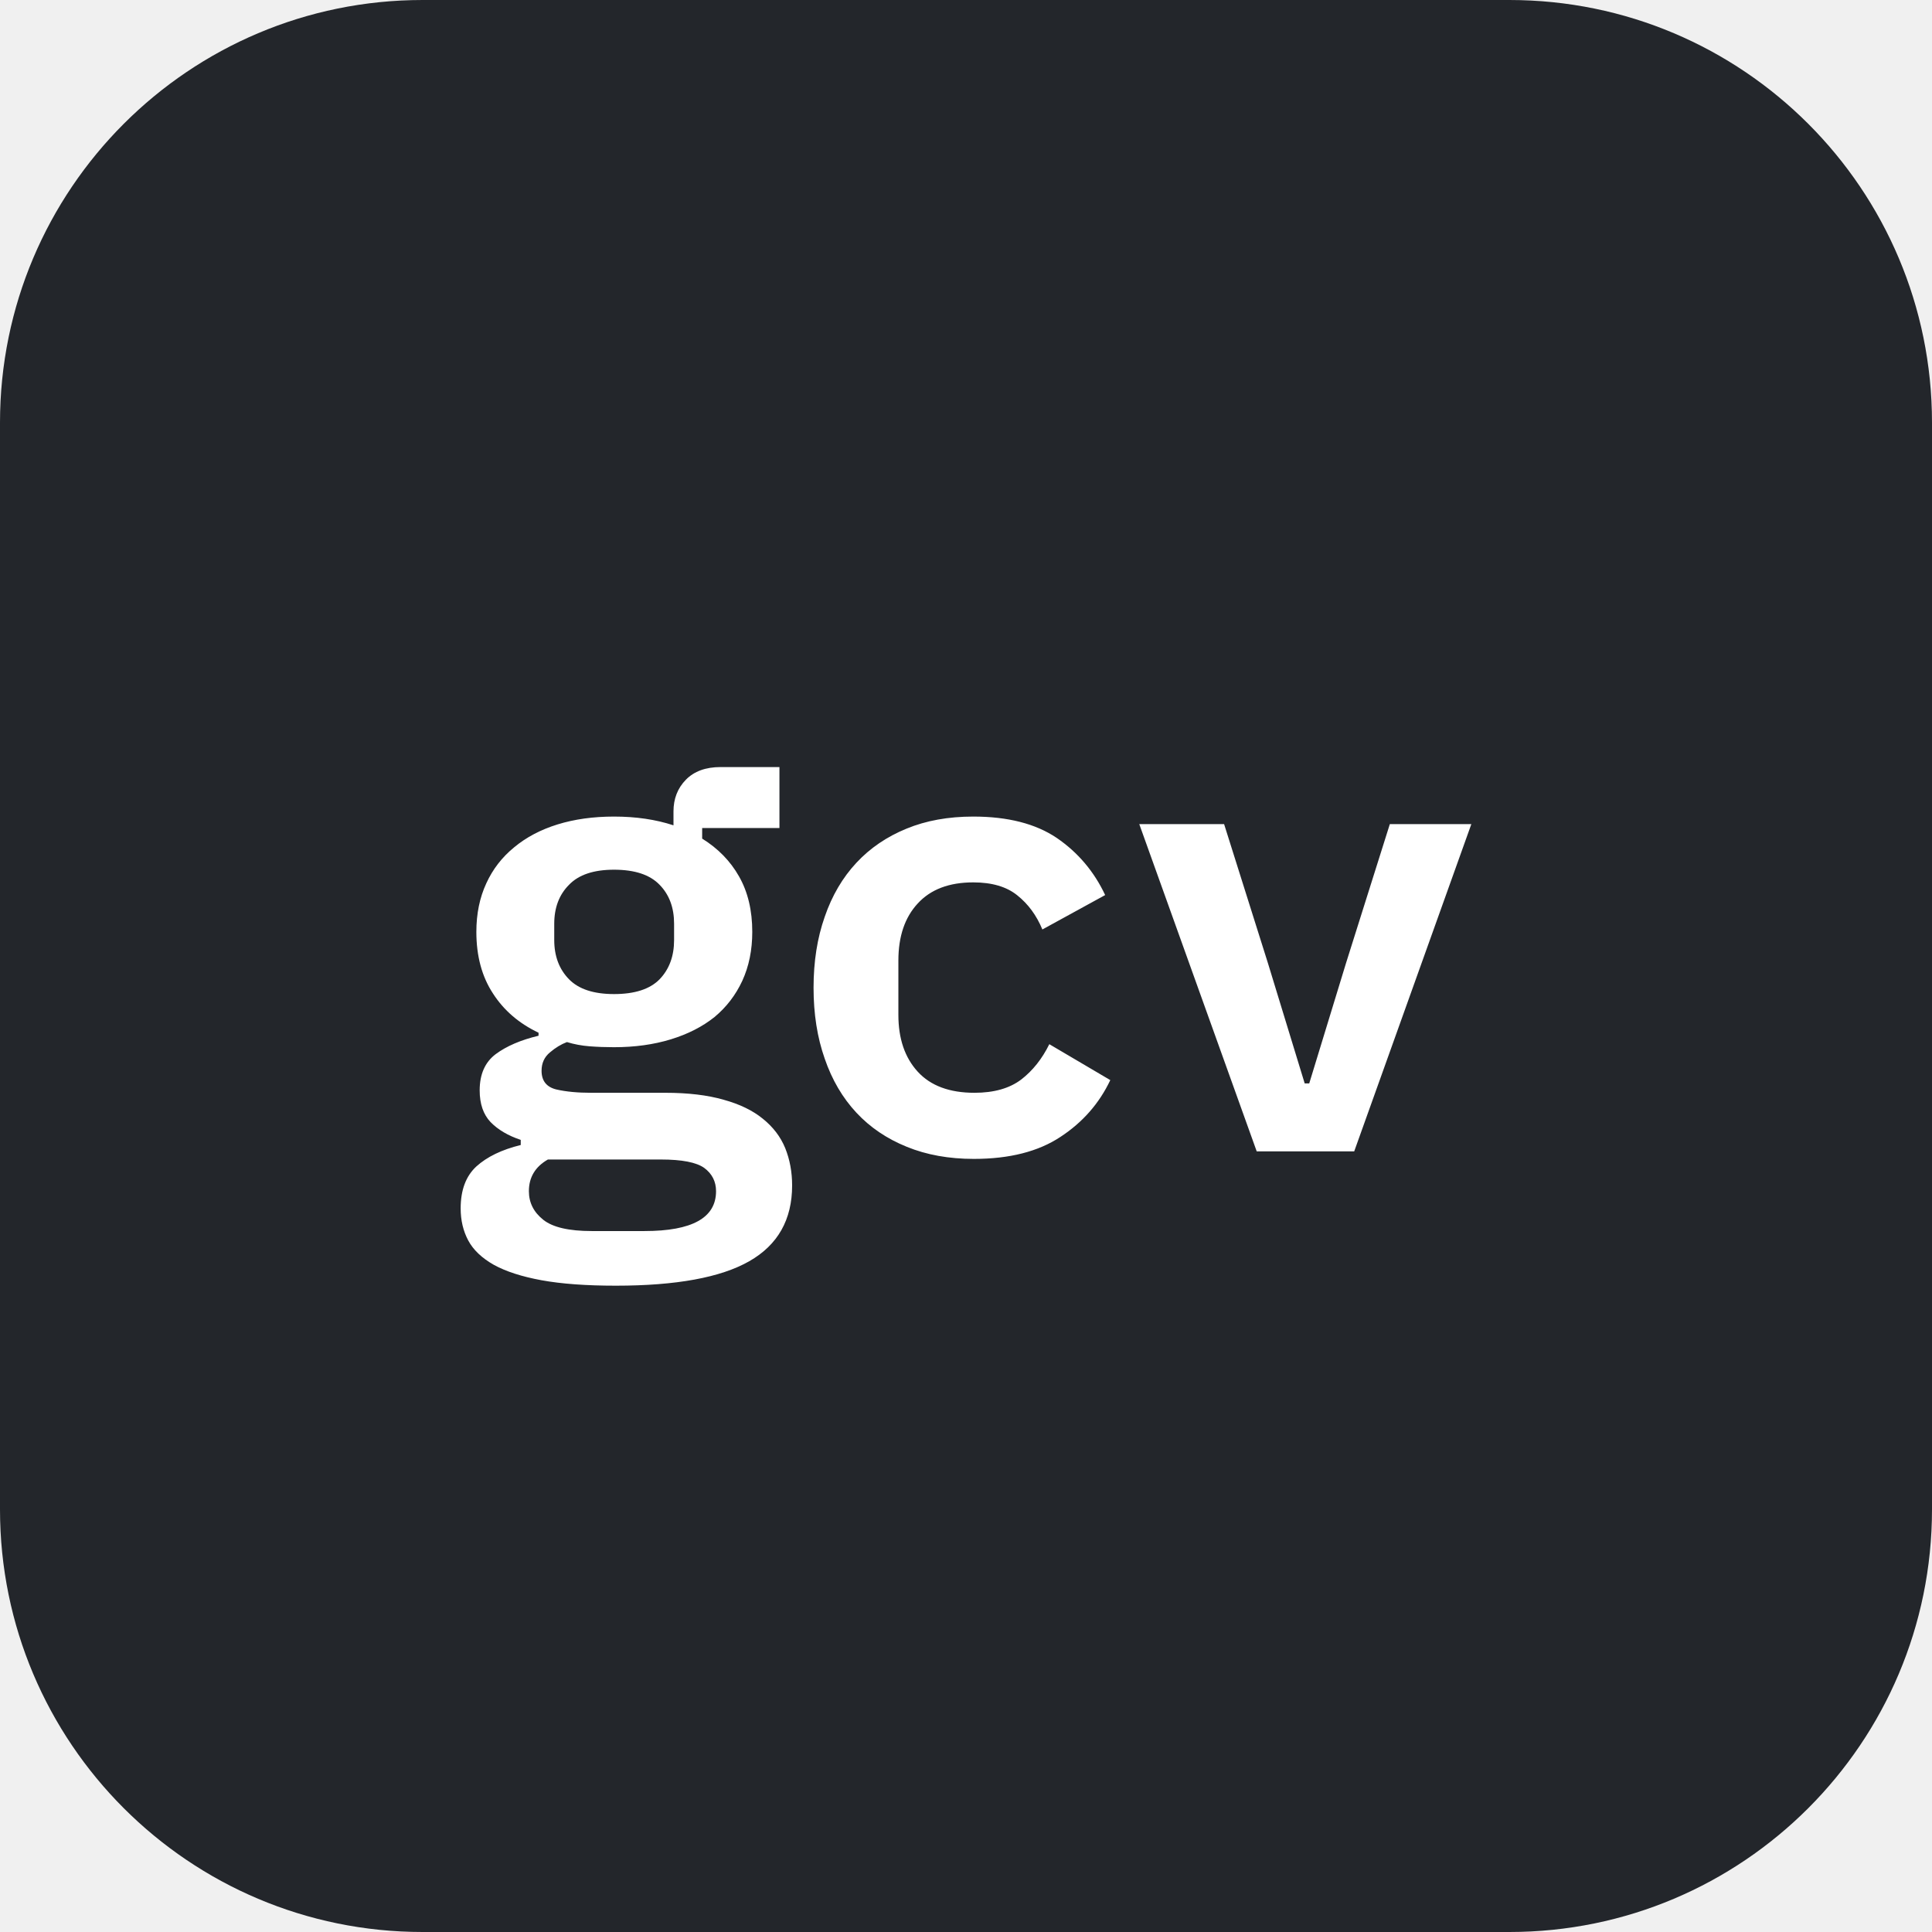
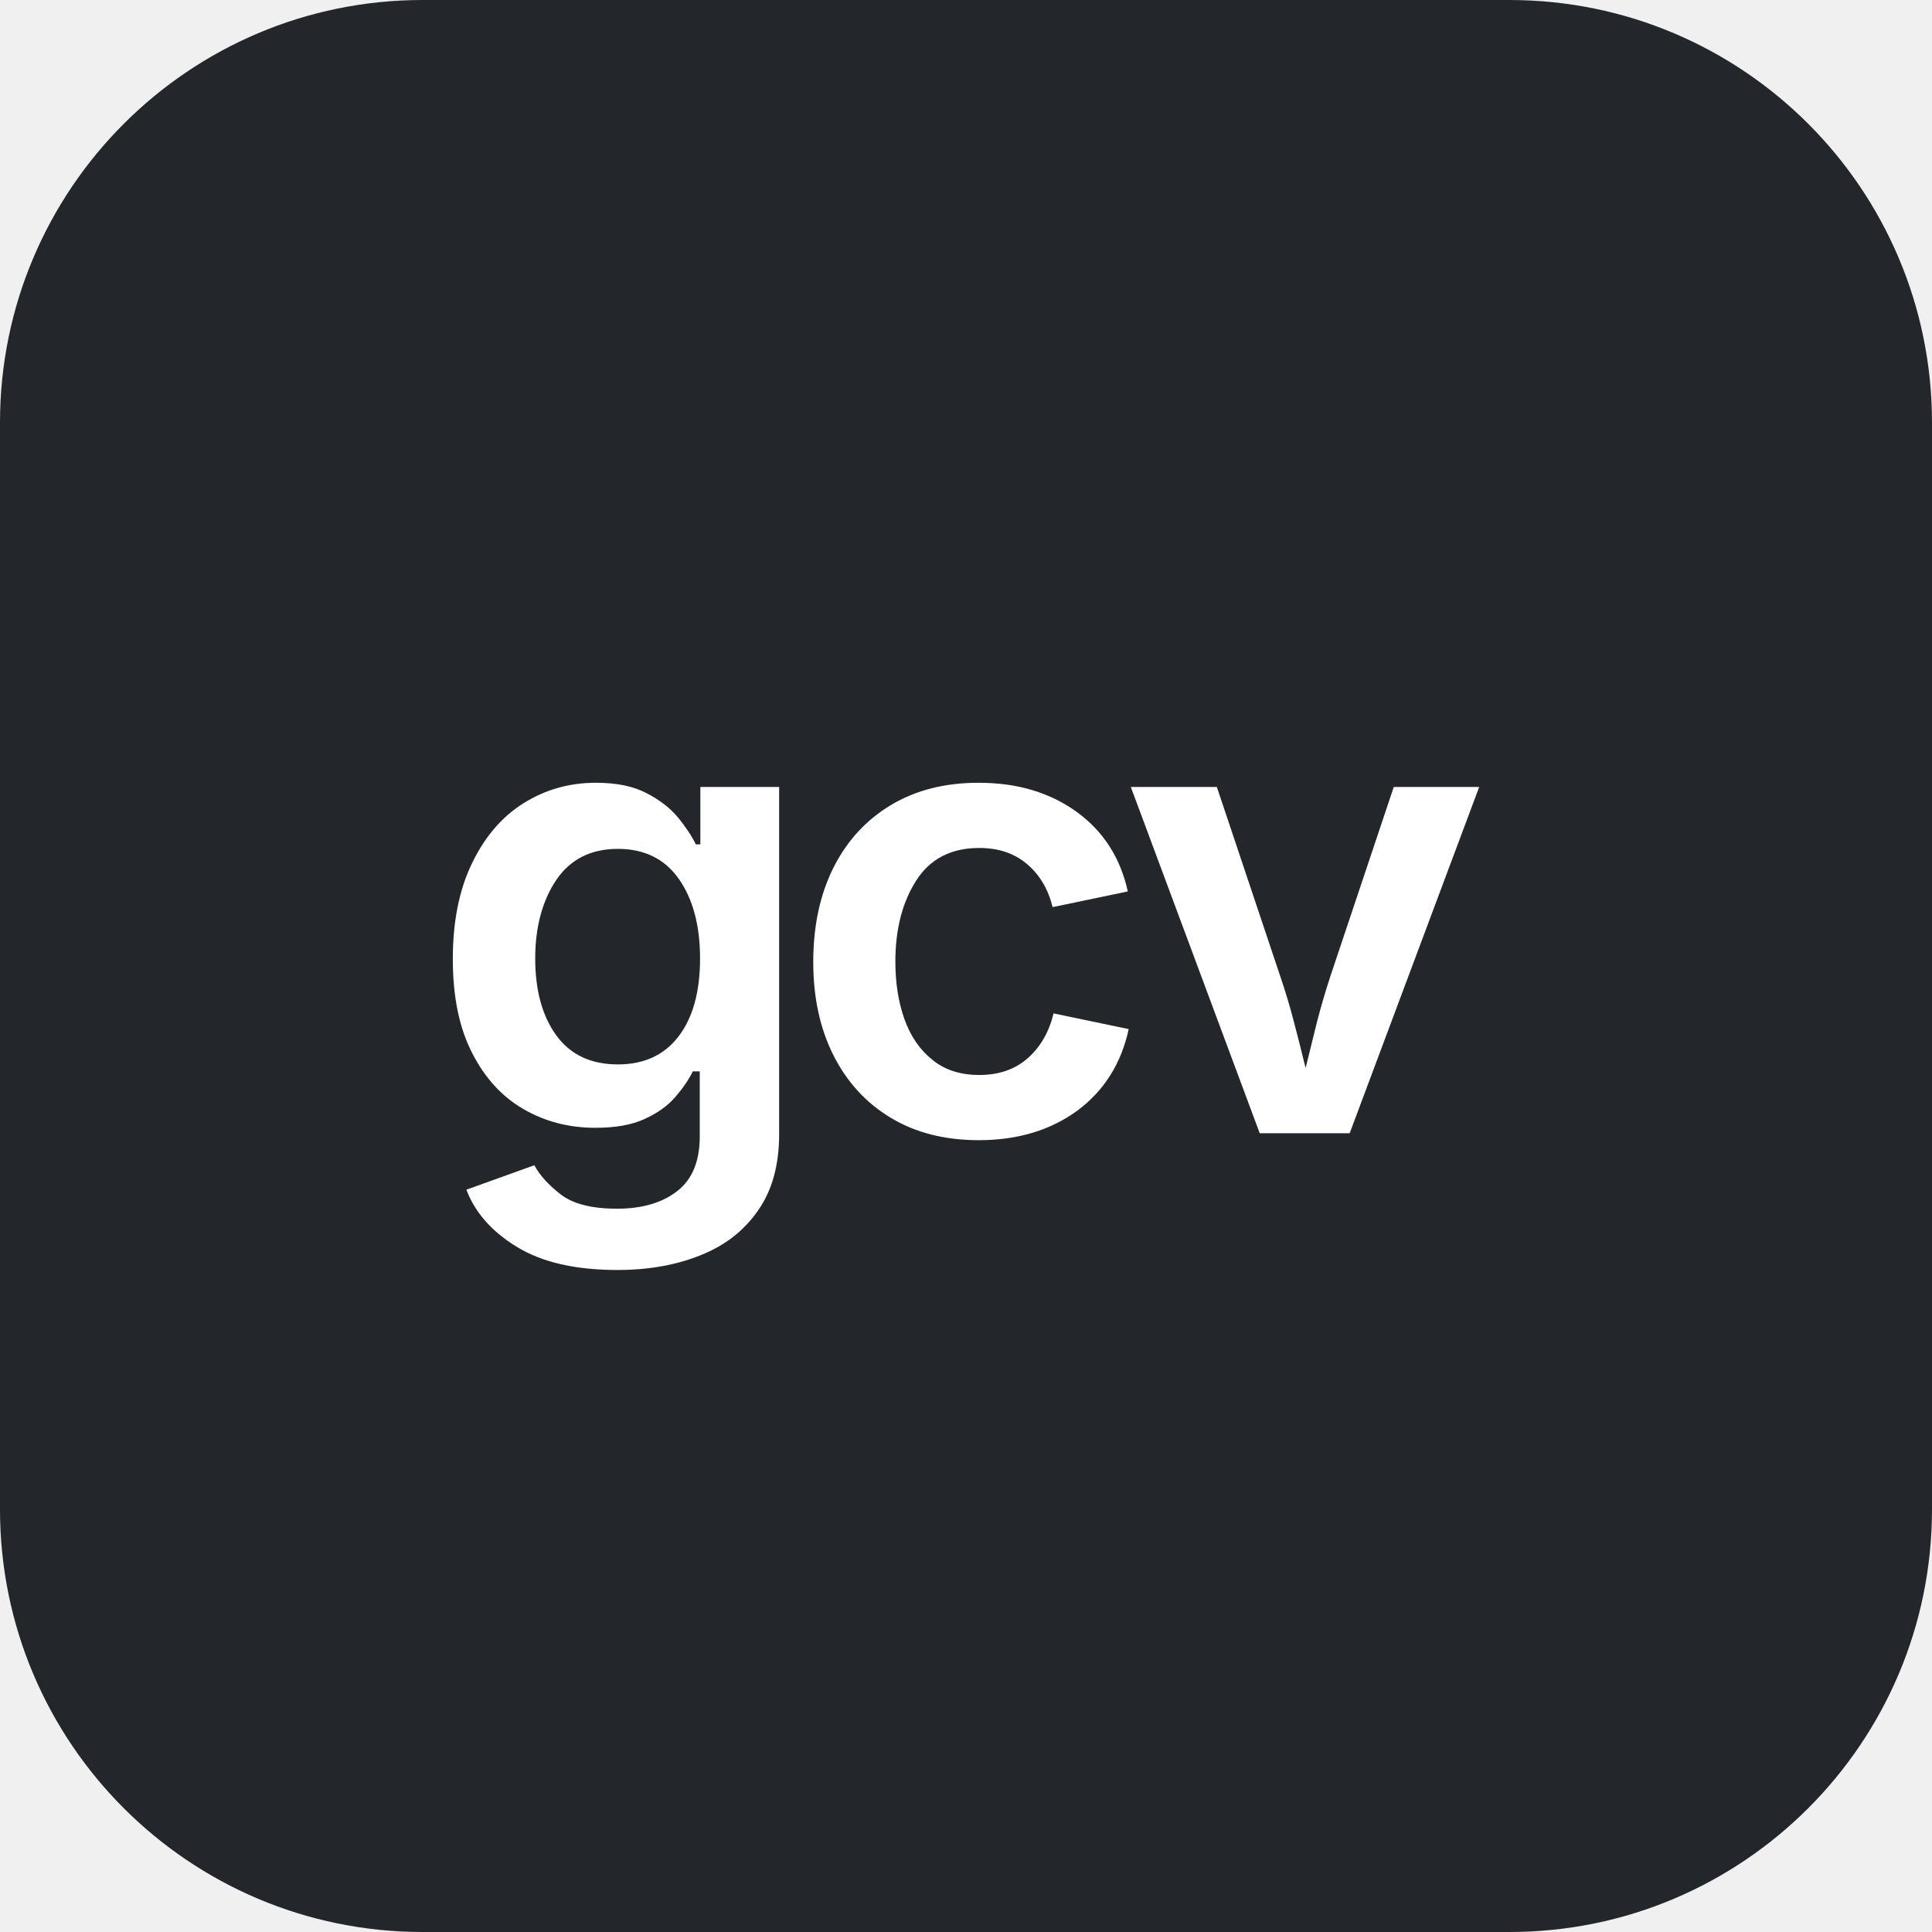
<svg xmlns="http://www.w3.org/2000/svg" viewBox="0 0 64 64">
  <rect width="64" height="64" rx="14" fill="#23262b" />
-   <path d="M26.24 39.27Q26.24 40.97 24.82 41.78Q23.4 42.59 20.4 42.59Q18.93 42.59 17.94 42.41Q16.96 42.23 16.36 41.9Q15.76 41.56 15.51 41.09Q15.26 40.62 15.26 40.03Q15.26 39.12 15.78 38.64Q16.31 38.16 17.25 37.93V37.76Q16.62 37.55 16.25 37.17Q15.89 36.79 15.89 36.12Q15.89 35.32 16.42 34.92Q16.96 34.52 17.84 34.31V34.21Q16.87 33.75 16.33 32.91Q15.78 32.07 15.78 30.87Q15.78 29.97 16.11 29.26Q16.43 28.56 17.03 28.07Q17.63 27.57 18.47 27.31Q19.31 27.05 20.34 27.05Q21.43 27.05 22.31 27.34V26.88Q22.31 26.25 22.72 25.83Q23.13 25.41 23.87 25.41H25.82V27.43H23.26V27.78Q24.05 28.27 24.48 29.03Q24.92 29.8 24.92 30.87Q24.92 31.77 24.59 32.49Q24.26 33.2 23.67 33.69Q23.07 34.17 22.22 34.43Q21.37 34.69 20.34 34.69Q19.92 34.69 19.53 34.66Q19.14 34.63 18.78 34.52Q18.49 34.63 18.22 34.86Q17.94 35.09 17.94 35.47Q17.94 35.97 18.43 36.09Q18.91 36.2 19.58 36.2H22.04Q23.17 36.2 23.97 36.43Q24.77 36.65 25.27 37.06Q25.78 37.47 26.01 38.03Q26.24 38.6 26.24 39.27ZM23.72 39.46Q23.72 38.98 23.33 38.69Q22.94 38.41 21.89 38.41H18.15Q17.52 38.77 17.52 39.46Q17.52 40.03 18 40.41Q18.47 40.78 19.6 40.78H21.35Q23.72 40.78 23.72 39.46ZM20.34 32.93Q21.37 32.93 21.85 32.44Q22.33 31.94 22.33 31.14V30.6Q22.33 29.8 21.85 29.31Q21.37 28.81 20.34 28.81Q19.33 28.81 18.85 29.31Q18.36 29.8 18.36 30.6V31.14Q18.36 31.94 18.85 32.44Q19.33 32.93 20.34 32.93ZM32.26 38.39Q31.02 38.39 30.04 37.99Q29.05 37.59 28.37 36.86Q27.68 36.12 27.32 35.07Q26.95 34.02 26.95 32.72Q26.95 31.42 27.32 30.37Q27.68 29.32 28.37 28.58Q29.05 27.85 30.03 27.45Q31 27.05 32.24 27.05Q33.96 27.05 35.01 27.76Q36.06 28.48 36.61 29.65L34.53 30.79Q34.24 30.09 33.7 29.66Q33.17 29.23 32.24 29.23Q31.04 29.23 30.4 29.93Q29.76 30.62 29.76 31.82V33.62Q29.76 34.8 30.4 35.5Q31.04 36.2 32.28 36.2Q33.25 36.2 33.83 35.76Q34.4 35.32 34.76 34.59L36.78 35.78Q36.23 36.94 35.13 37.66Q34.03 38.39 32.26 38.39ZM41.63 38.14 37.74 27.3H40.55L42 31.9L43.22 35.89H43.37L44.59 31.9L46.04 27.3H48.74L44.86 38.14Z" fill="#ffffff" />
+   <path d="M20.45 42.07Q18.38 42.07 17.13 41.31Q15.88 40.55 15.45 39.41L17.7 38.6Q17.97 39.1 18.58 39.57Q19.19 40.04 20.44 40.04Q21.68 40.04 22.43 39.46Q23.18 38.88 23.18 37.65V35.49H22.95Q22.75 35.9 22.37 36.34Q21.99 36.78 21.35 37.07Q20.72 37.36 19.72 37.36Q18.41 37.36 17.34 36.74Q16.27 36.12 15.64 34.88Q15 33.64 15 31.77Q15 29.9 15.64 28.59Q16.27 27.28 17.34 26.61Q18.42 25.93 19.74 25.93Q20.76 25.93 21.41 26.27Q22.07 26.61 22.46 27.08Q22.85 27.56 23.05 27.97H23.2V26.07H25.81V37.57Q25.81 39.11 25.11 40.1Q24.42 41.1 23.21 41.58Q22 42.07 20.45 42.07ZM20.47 35.26Q21.77 35.26 22.48 34.33Q23.19 33.4 23.19 31.75Q23.19 30.12 22.49 29.12Q21.79 28.12 20.47 28.12Q19.12 28.12 18.42 29.16Q17.73 30.2 17.73 31.75Q17.73 33.34 18.43 34.3Q19.13 35.26 20.47 35.26ZM32.42 37.77Q30.74 37.77 29.51 37.03Q28.28 36.29 27.61 34.96Q26.94 33.63 26.94 31.87Q26.94 30.08 27.61 28.74Q28.28 27.41 29.51 26.67Q30.74 25.93 32.42 25.93Q34.33 25.93 35.66 26.89Q36.99 27.85 37.36 29.53L34.87 30.05Q34.65 29.16 34.03 28.63Q33.4 28.09 32.44 28.09Q31.04 28.09 30.35 29.17Q29.66 30.25 29.66 31.86Q29.66 32.91 29.96 33.76Q30.27 34.62 30.89 35.11Q31.5 35.61 32.44 35.61Q33.42 35.61 34.05 35.05Q34.68 34.49 34.9 33.57L37.39 34.09Q37.02 35.8 35.69 36.79Q34.35 37.77 32.42 37.77ZM41.73 37.54 37.46 26.07H40.31L42.4 32.31Q42.66 33.07 42.86 33.84Q43.06 34.6 43.25 35.38Q43.44 34.6 43.63 33.84Q43.83 33.07 44.08 32.31L46.17 26.07H49L44.71 37.54Z" fill="#ffffff" />
</svg>
